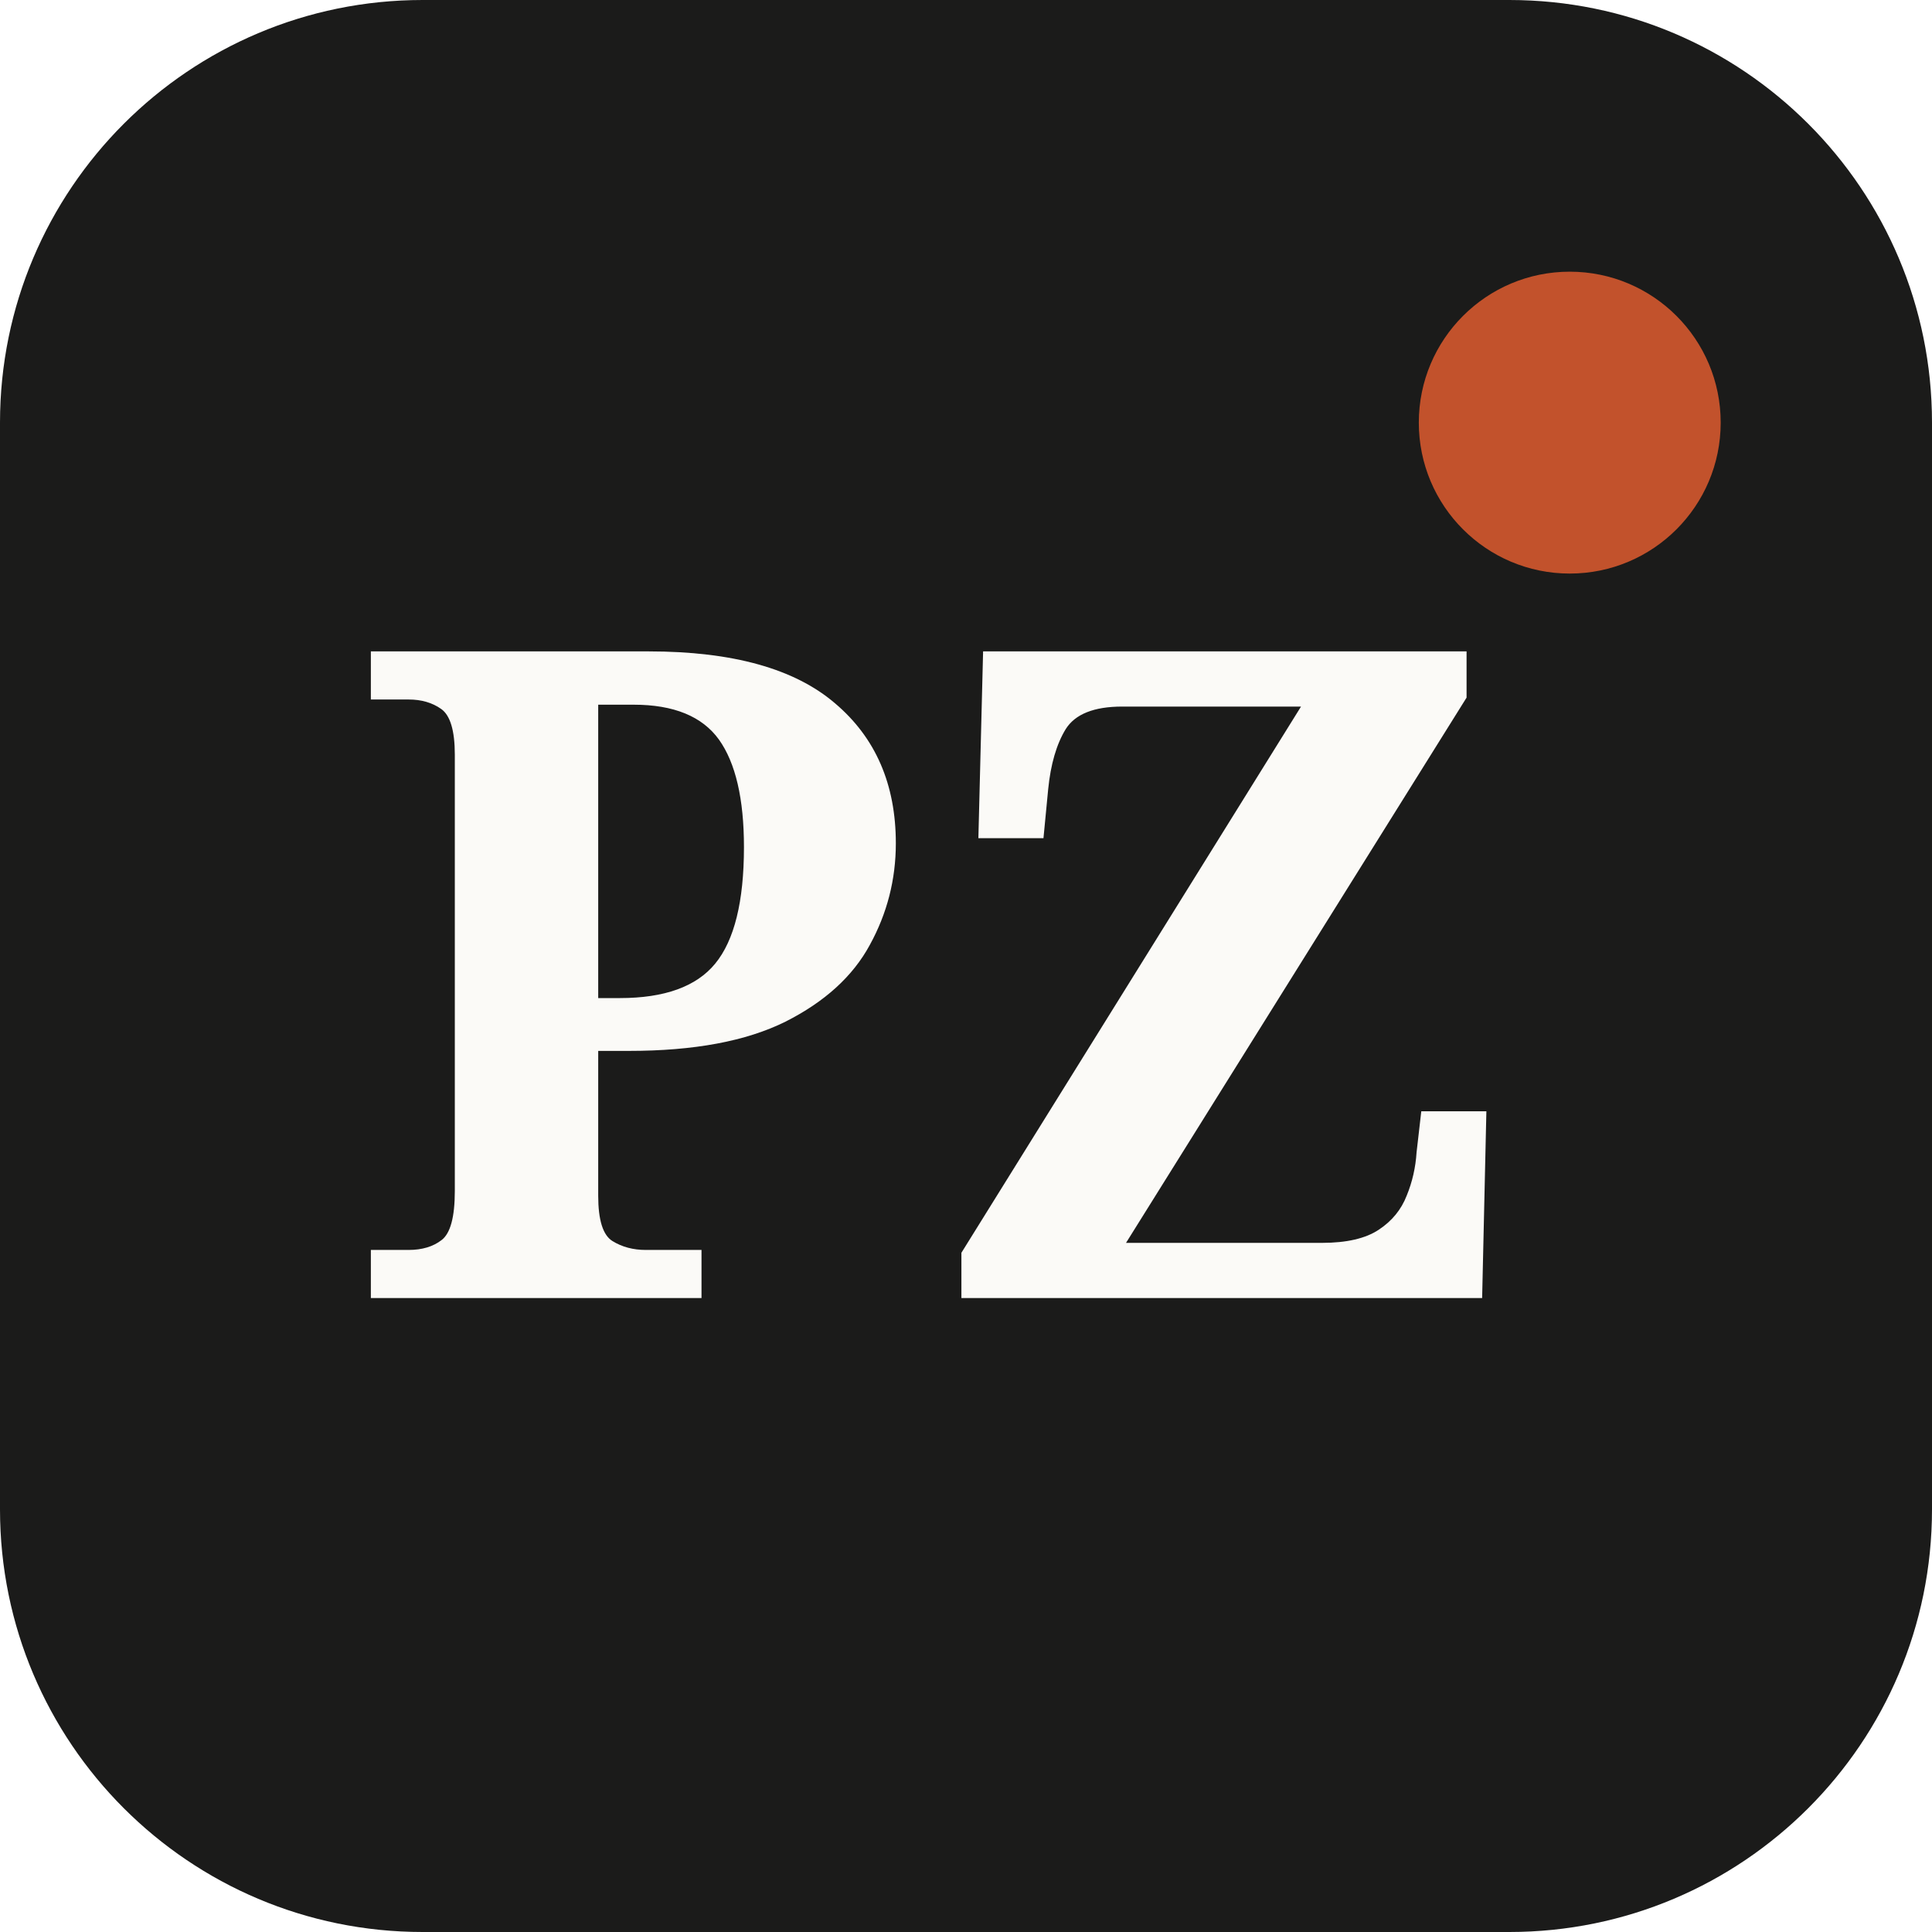
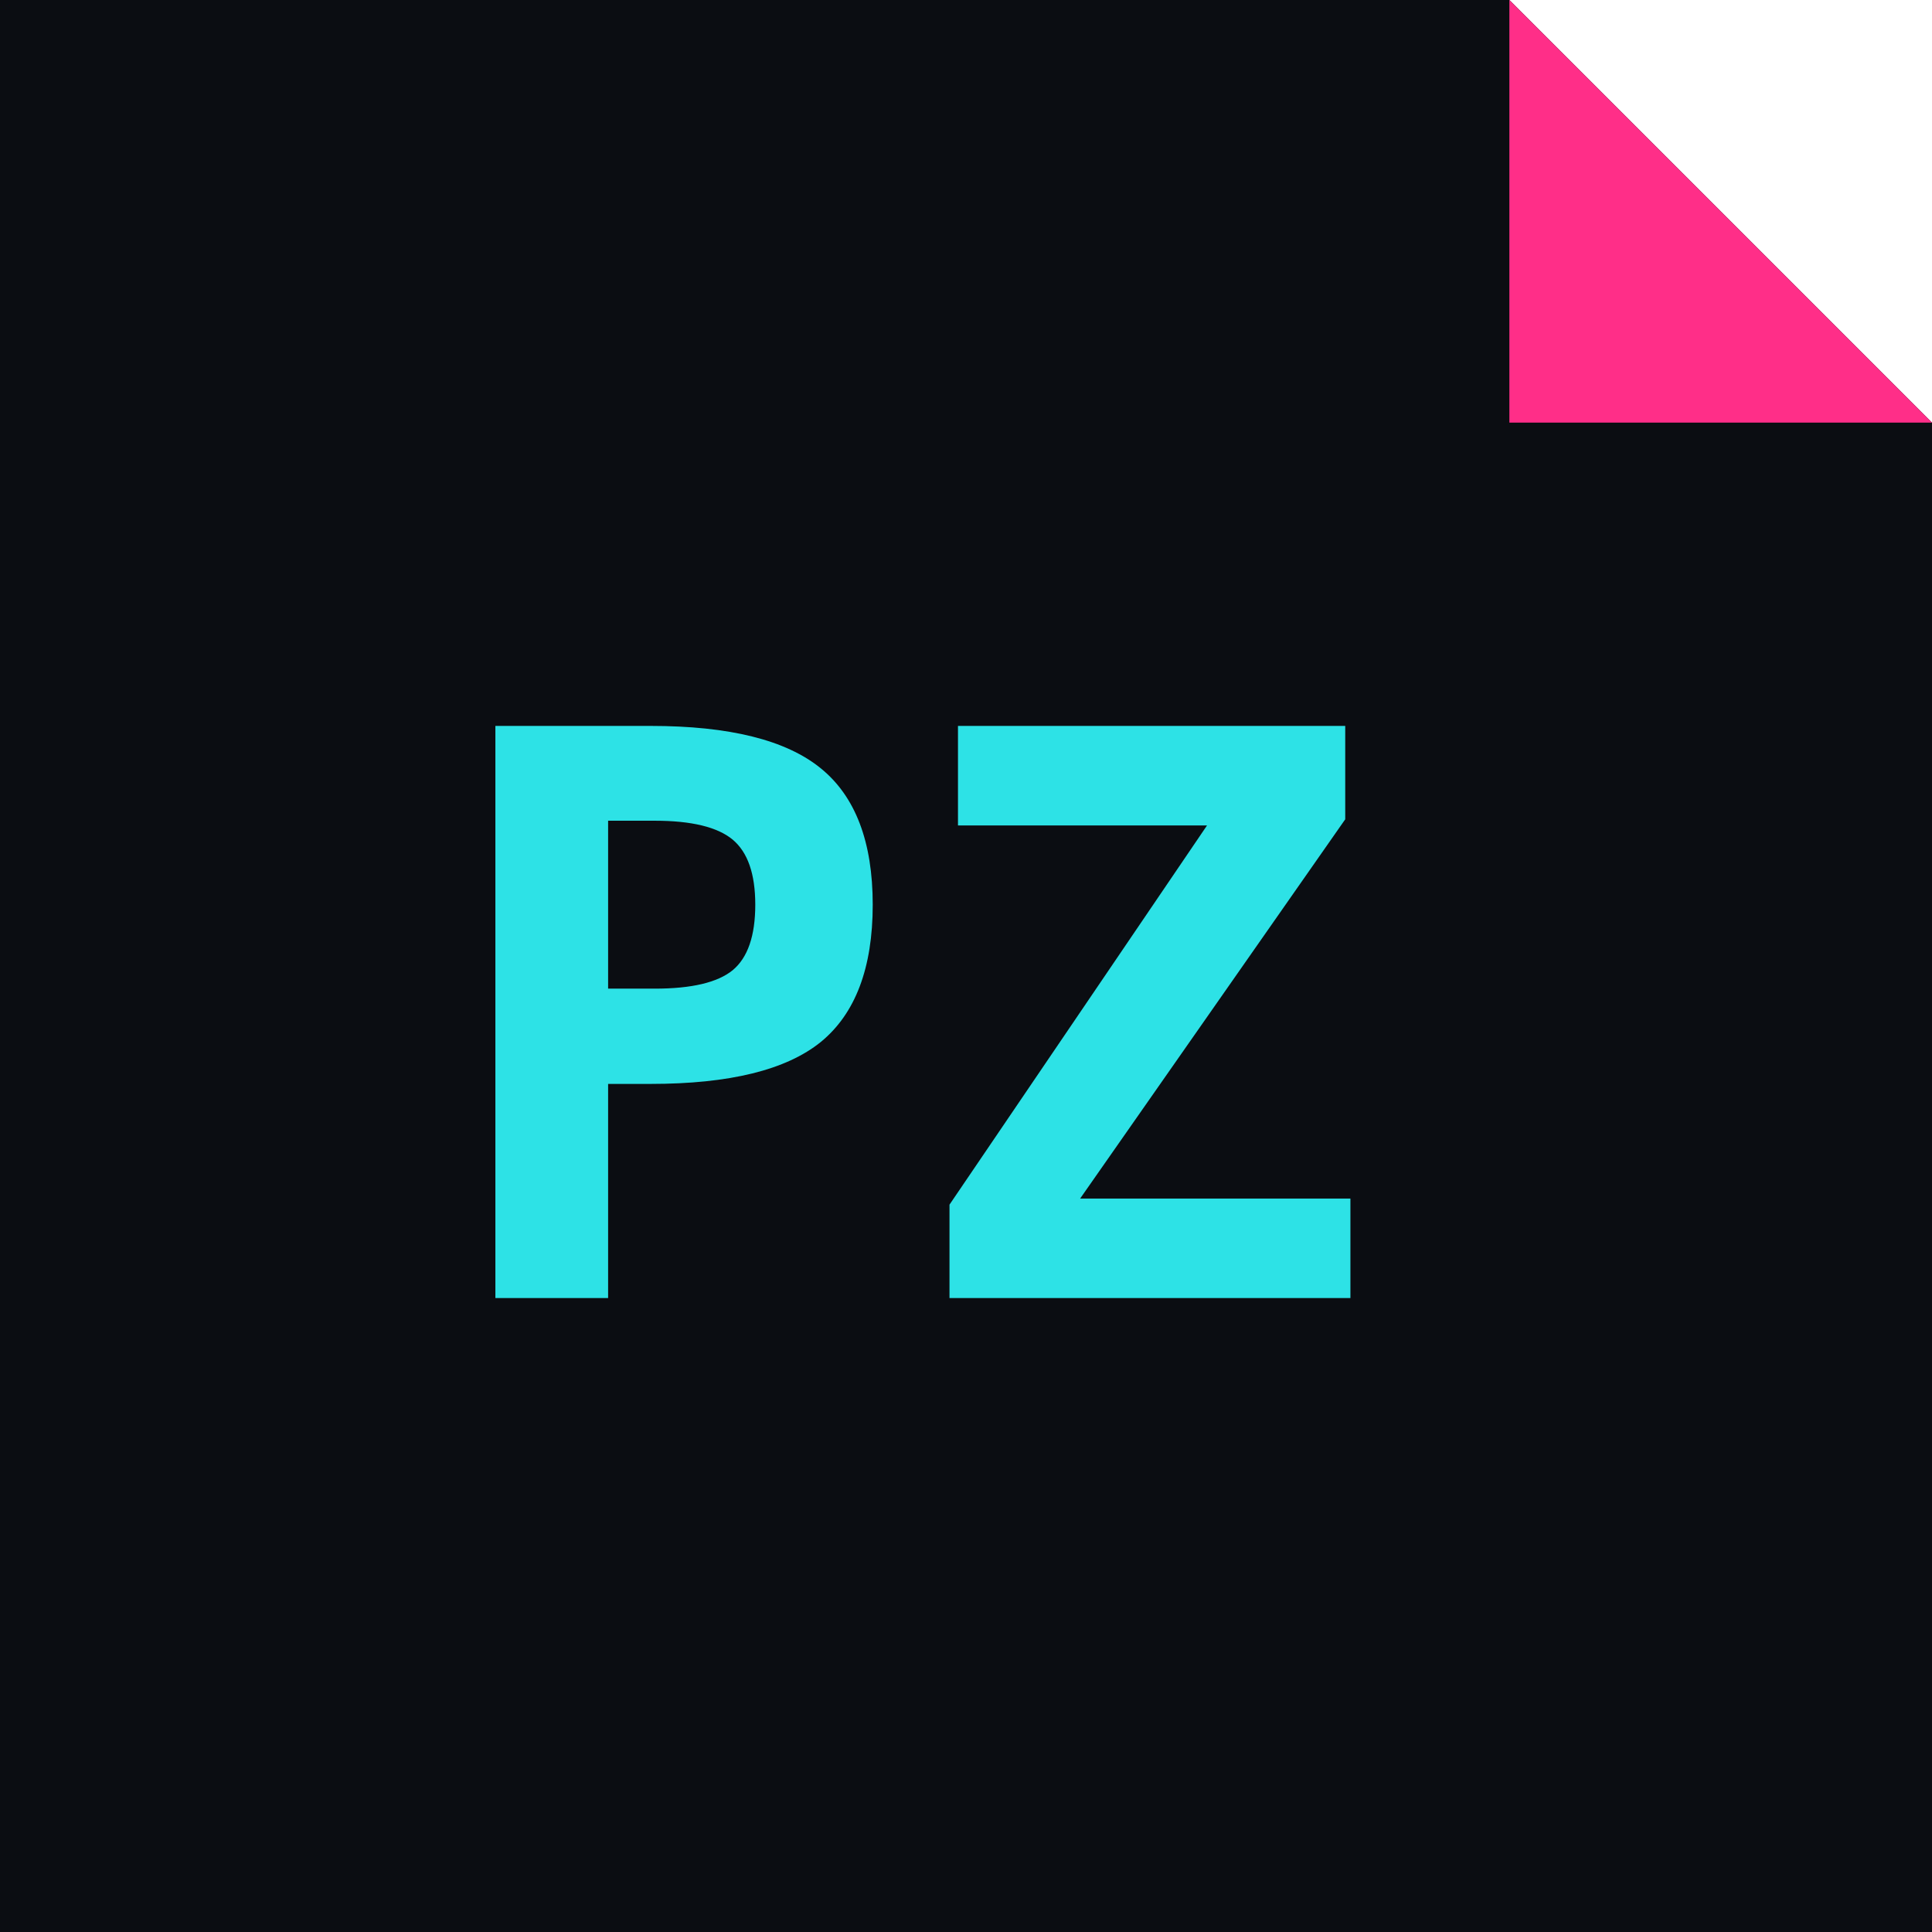
<svg xmlns="http://www.w3.org/2000/svg" viewBox="0 0 64 64">
-   <rect width="64" height="64" rx="14" fill="#1b1b1a" />
-   <text x="31" y="43" font-family="Georgia, serif" font-size="30" font-weight="700" text-anchor="middle" fill="#fbfaf7">PZ</text>
-   <circle cx="52" cy="14" r="5" fill="#c2522c" />
+   <path d="M0 0h50l14 14v50H0z" fill="#0b0d12" />
+   <path d="M50 0l14 14H50z" fill="#ff2e88" />
+   <text x="30" y="43" font-family="Menlo, Consolas, monospace" font-size="26" font-weight="700" text-anchor="middle" fill="#2de2e6">PZ</text>
</svg>
